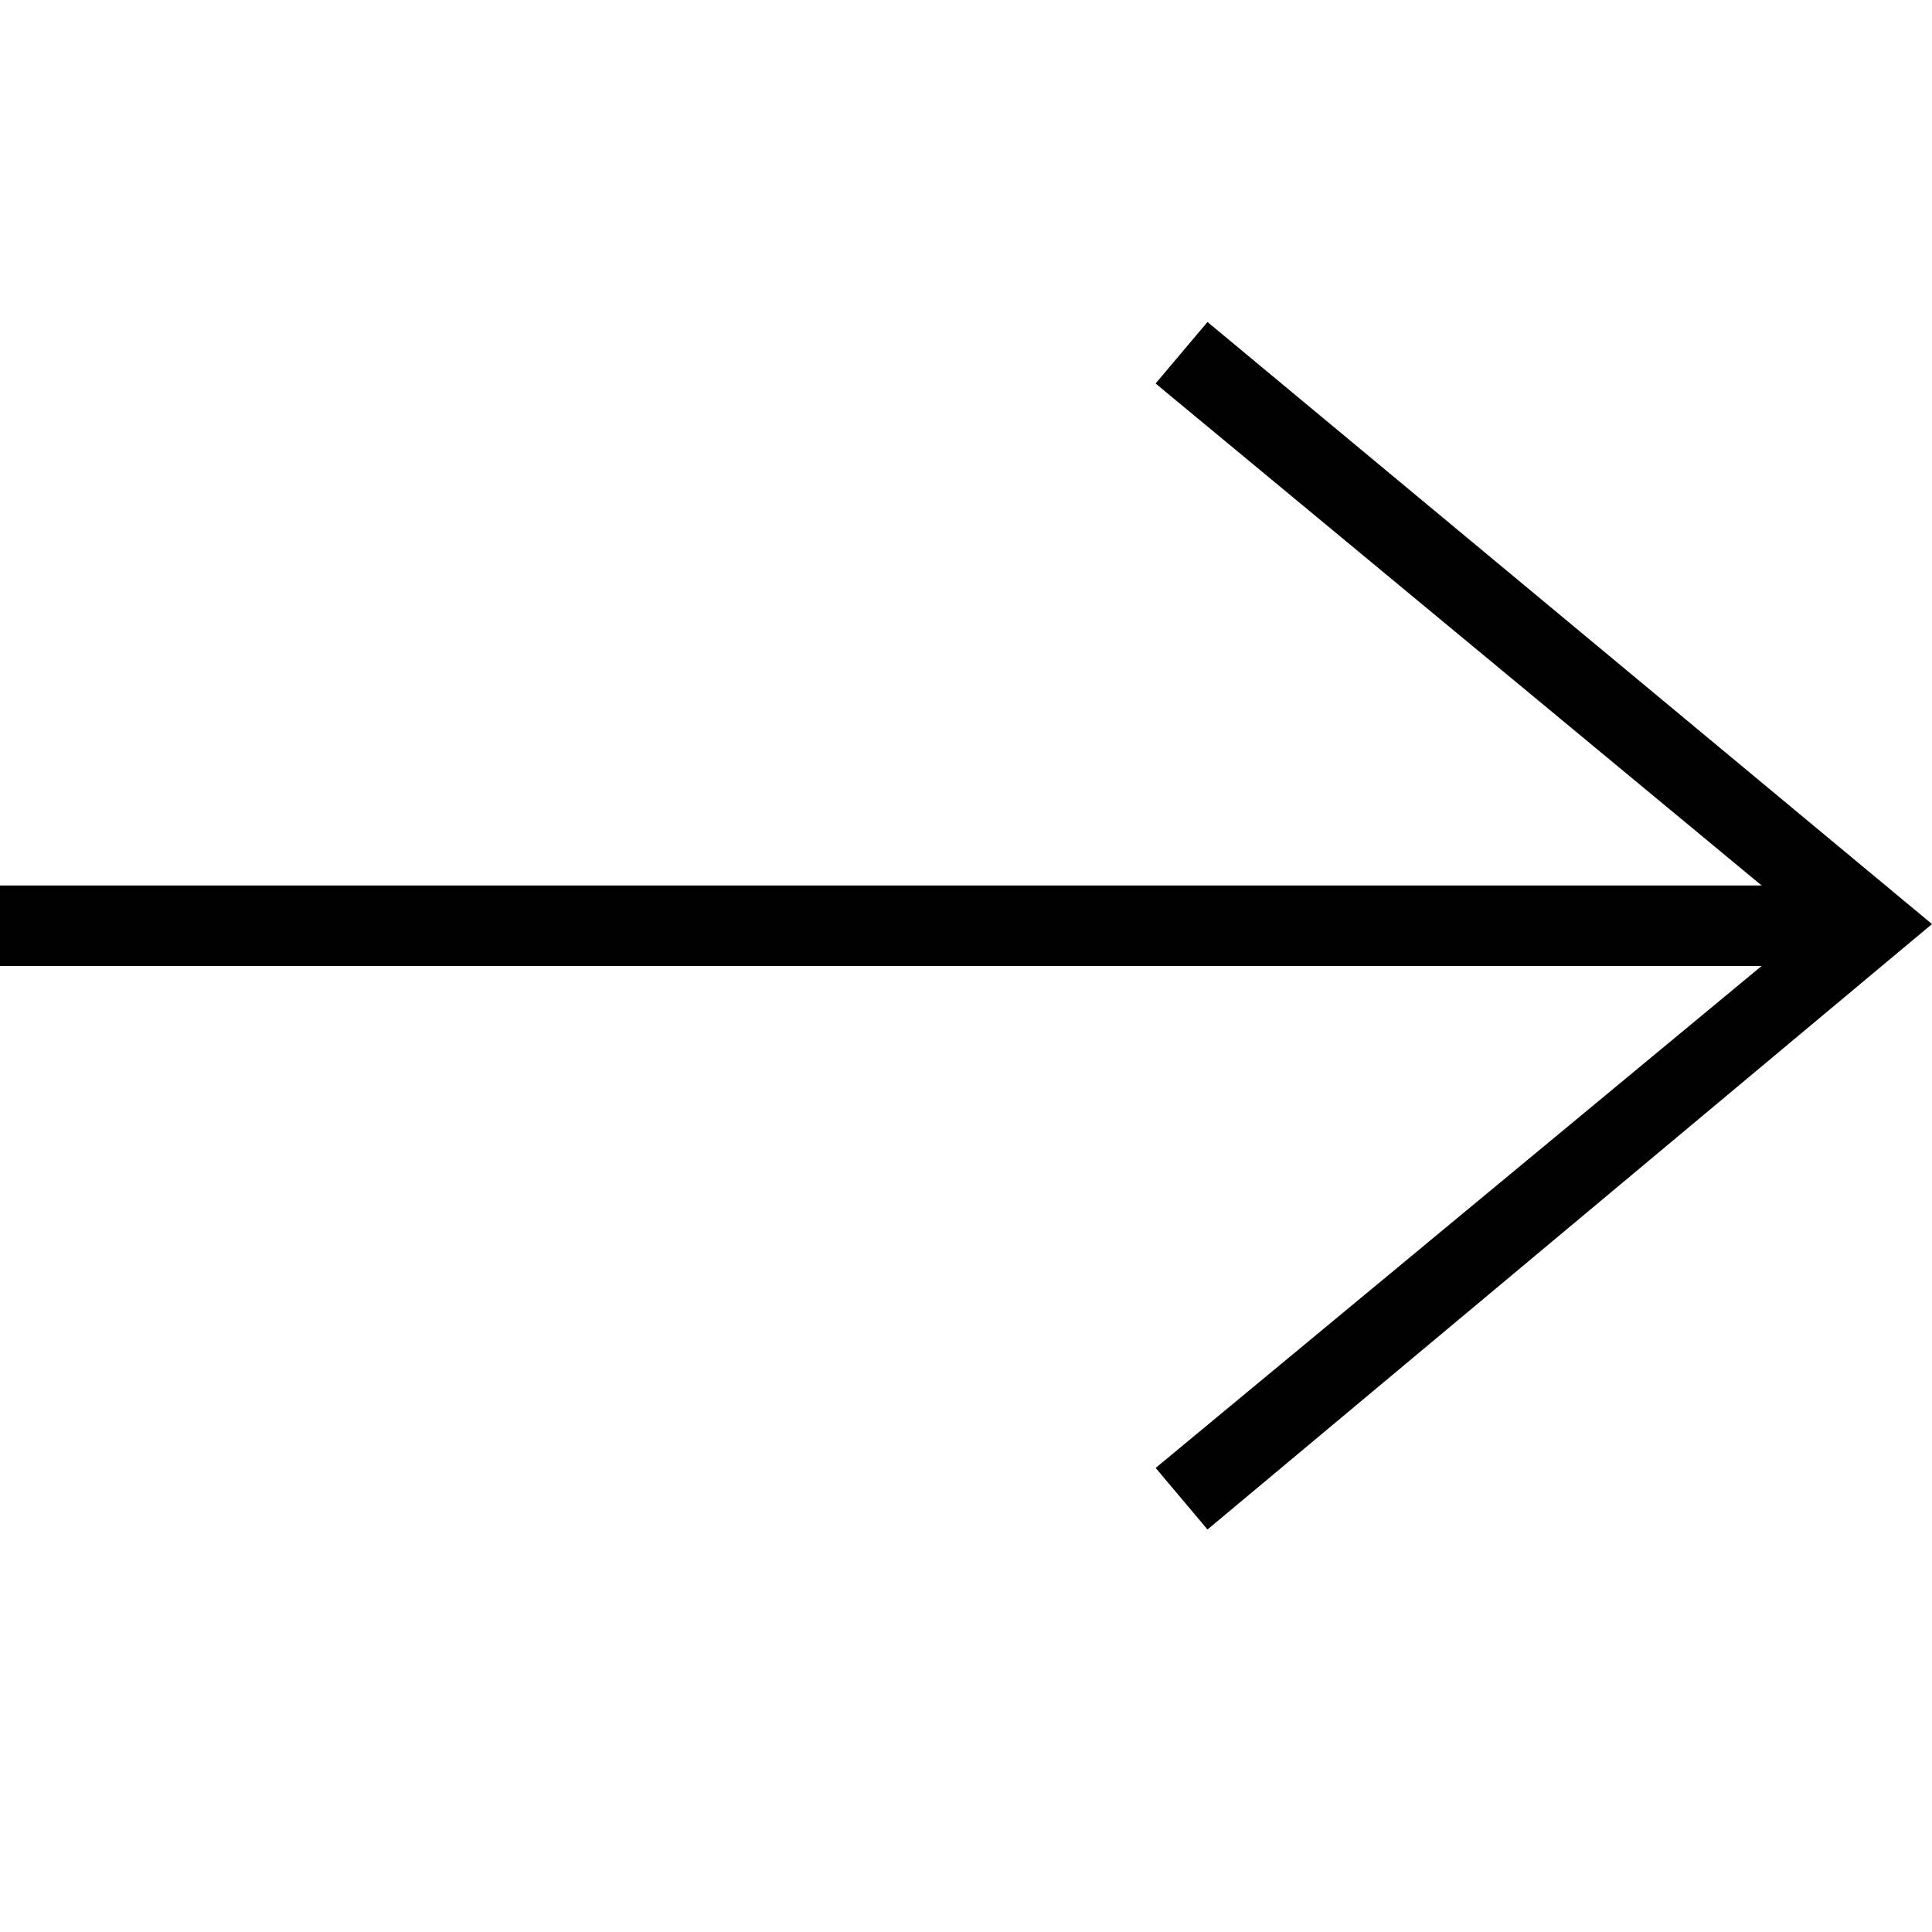
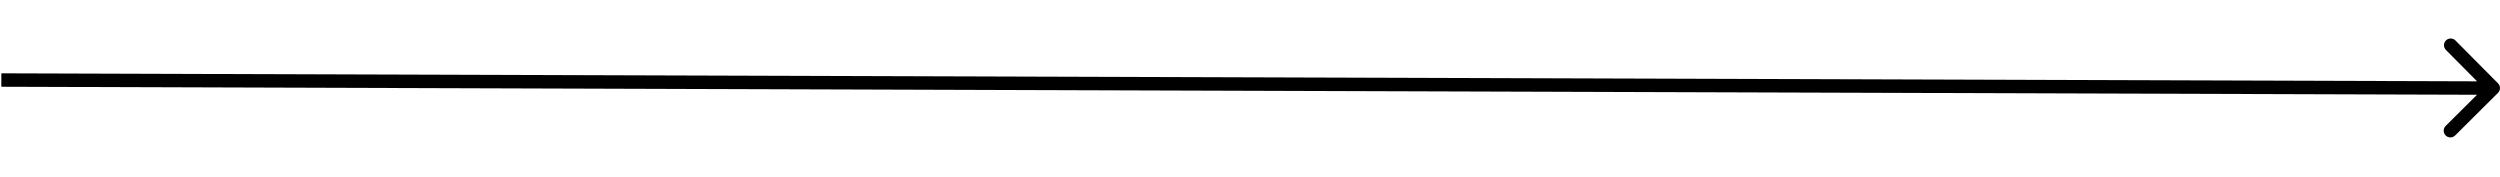
- <svg xmlns="http://www.w3.org/2000/svg" width="24" height="24" fill-rule="evenodd" clip-rule="evenodd">
-   <path d="M21.883 12l-7.527 6.235.644.765 9-7.521-9-7.479-.645.764 7.529 6.236h-21.884v1h21.883z" />
+ <svg xmlns="http://www.w3.org/2000/svg" width="1050" height="74" viewBox="0 0 1861 74" fill="none">
+   <path d="M1859.52 40.547C1861.48 38.601 1861.49 35.435 1859.55 33.476L1827.83 1.553C1825.88 -0.406 1822.72 -0.416 1820.76 1.53C1818.8 3.477 1818.79 6.643 1820.74 8.602L1848.93 36.977L1820.55 65.17C1818.59 67.116 1818.58 70.282 1820.53 72.241C1822.48 74.2 1825.64 74.21 1827.6 72.264L1859.52 40.547ZM0.984 36L1855.98 42L1856.02 32L1.016 26L0.984 36Z" fill="black" />
</svg>
